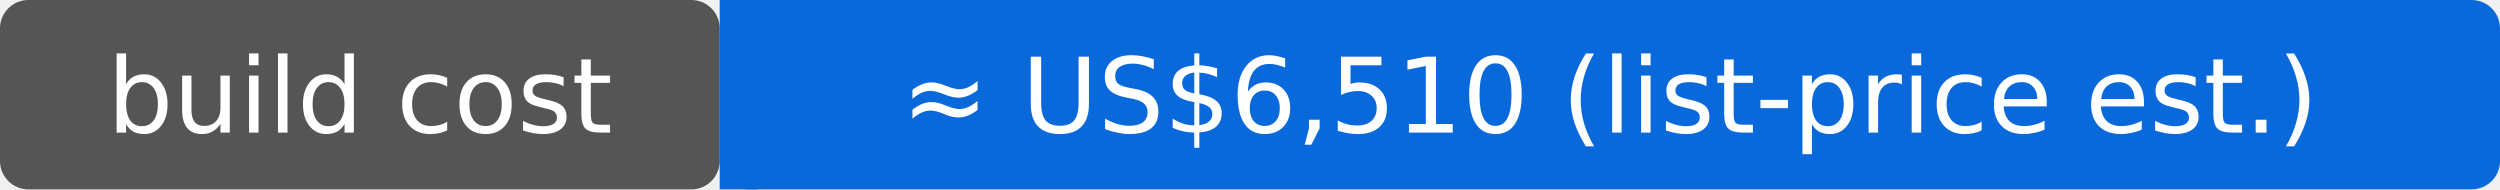
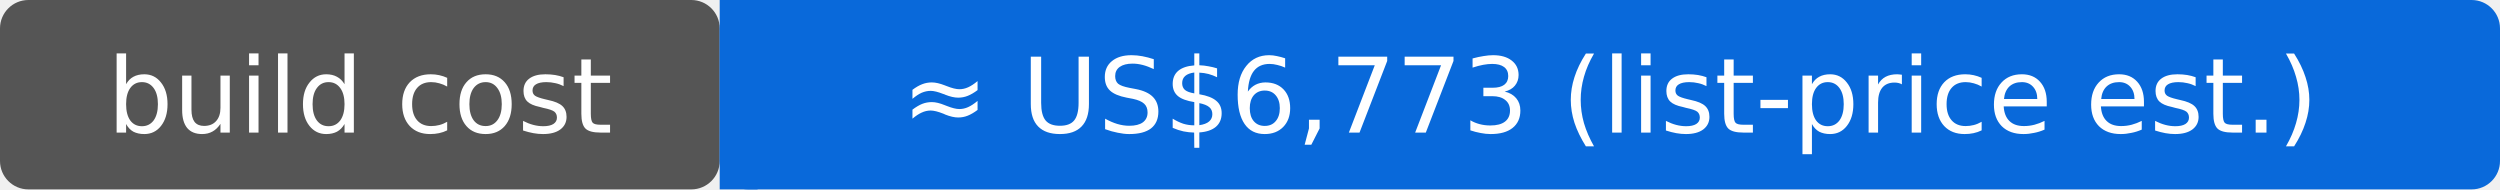
- <svg xmlns="http://www.w3.org/2000/svg" width="264" height="20" viewBox="0 0 264 20" role="img" aria-label="build cost: ≈ US$6,510 (list-price est.)">
+ <svg xmlns="http://www.w3.org/2000/svg" width="264" height="20" viewBox="0 0 264 20" role="img" aria-label="build cost: ≈ US$6,773 (list-price est.)">
  <rect width="76" height="20" rx="3" fill="#555" />
  <rect x="76" width="188" height="20" rx="3" fill="#0969da" />
  <rect x="76" width="4" height="20" fill="#0969da" />
  <g fill="#fff" font-family="Verdana,DejaVu Sans,sans-serif" font-size="11" text-anchor="middle">
    <text x="38.0" y="14">build cost</text>
-     <text x="170.0" y="14">≈ US$6,510 (list-price est.)</text>
+     <text x="170.0" y="14">≈ US$6,773 (list-price est.)</text>
  </g>
</svg>
